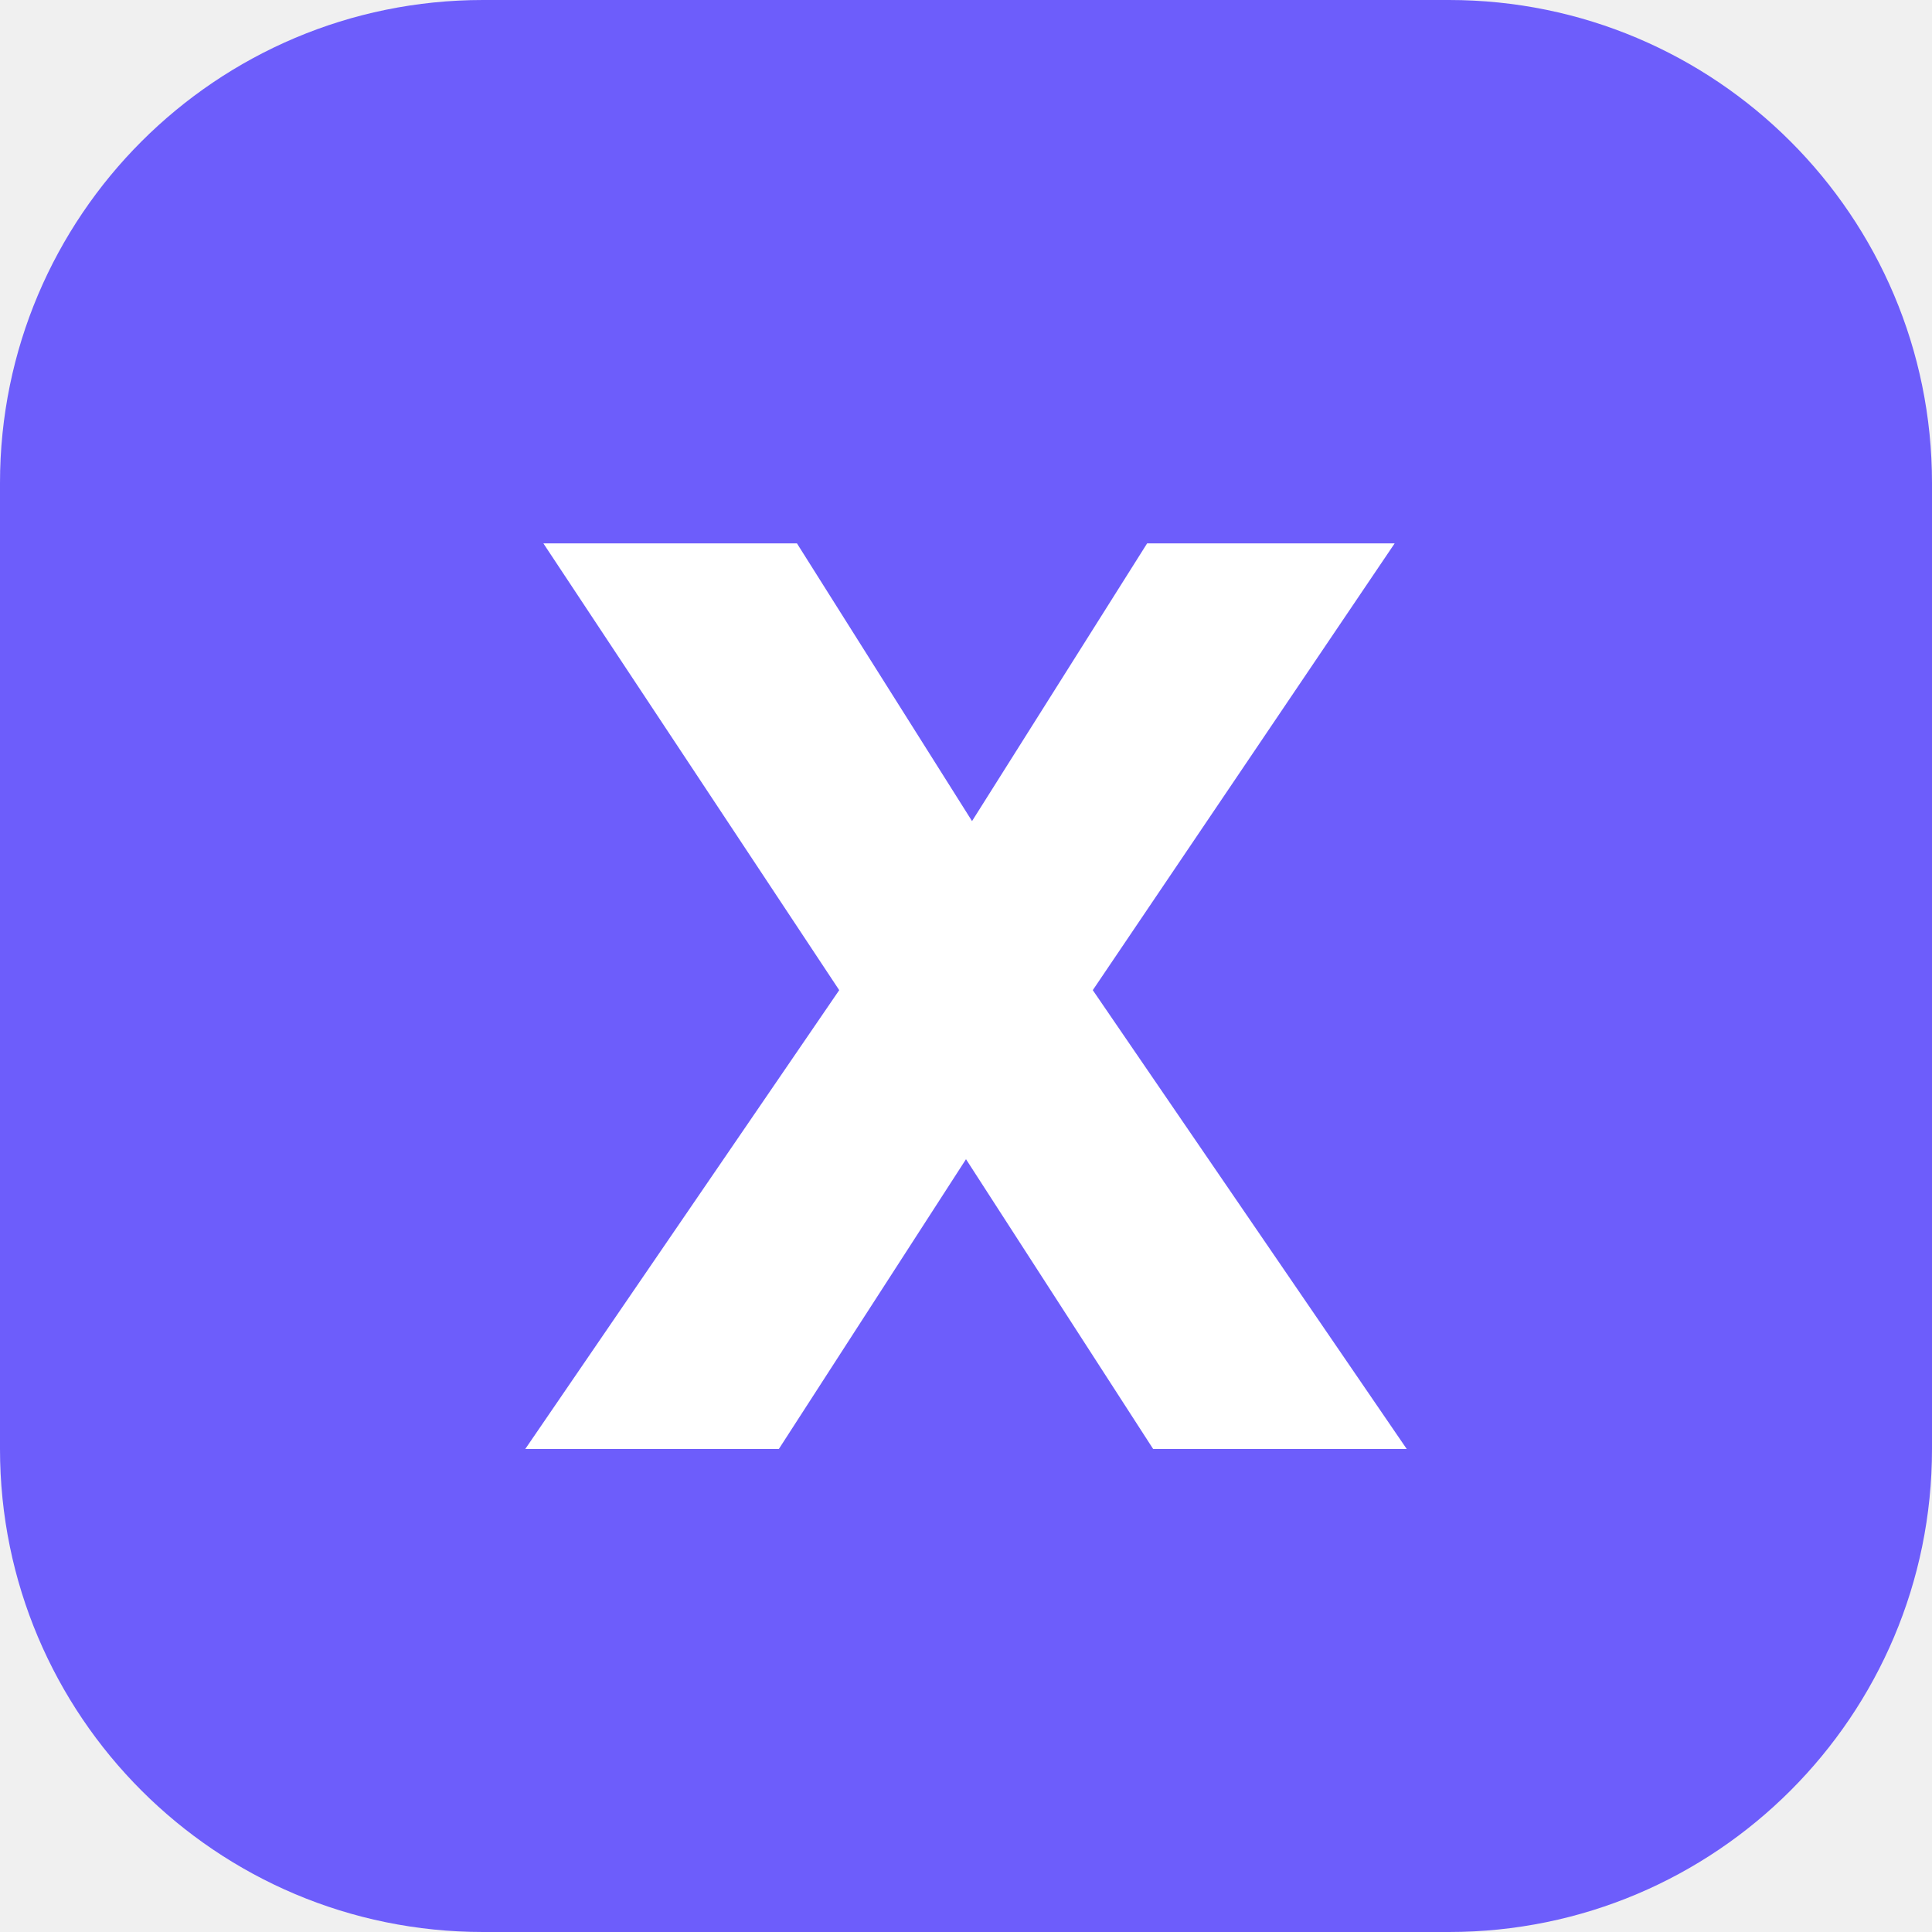
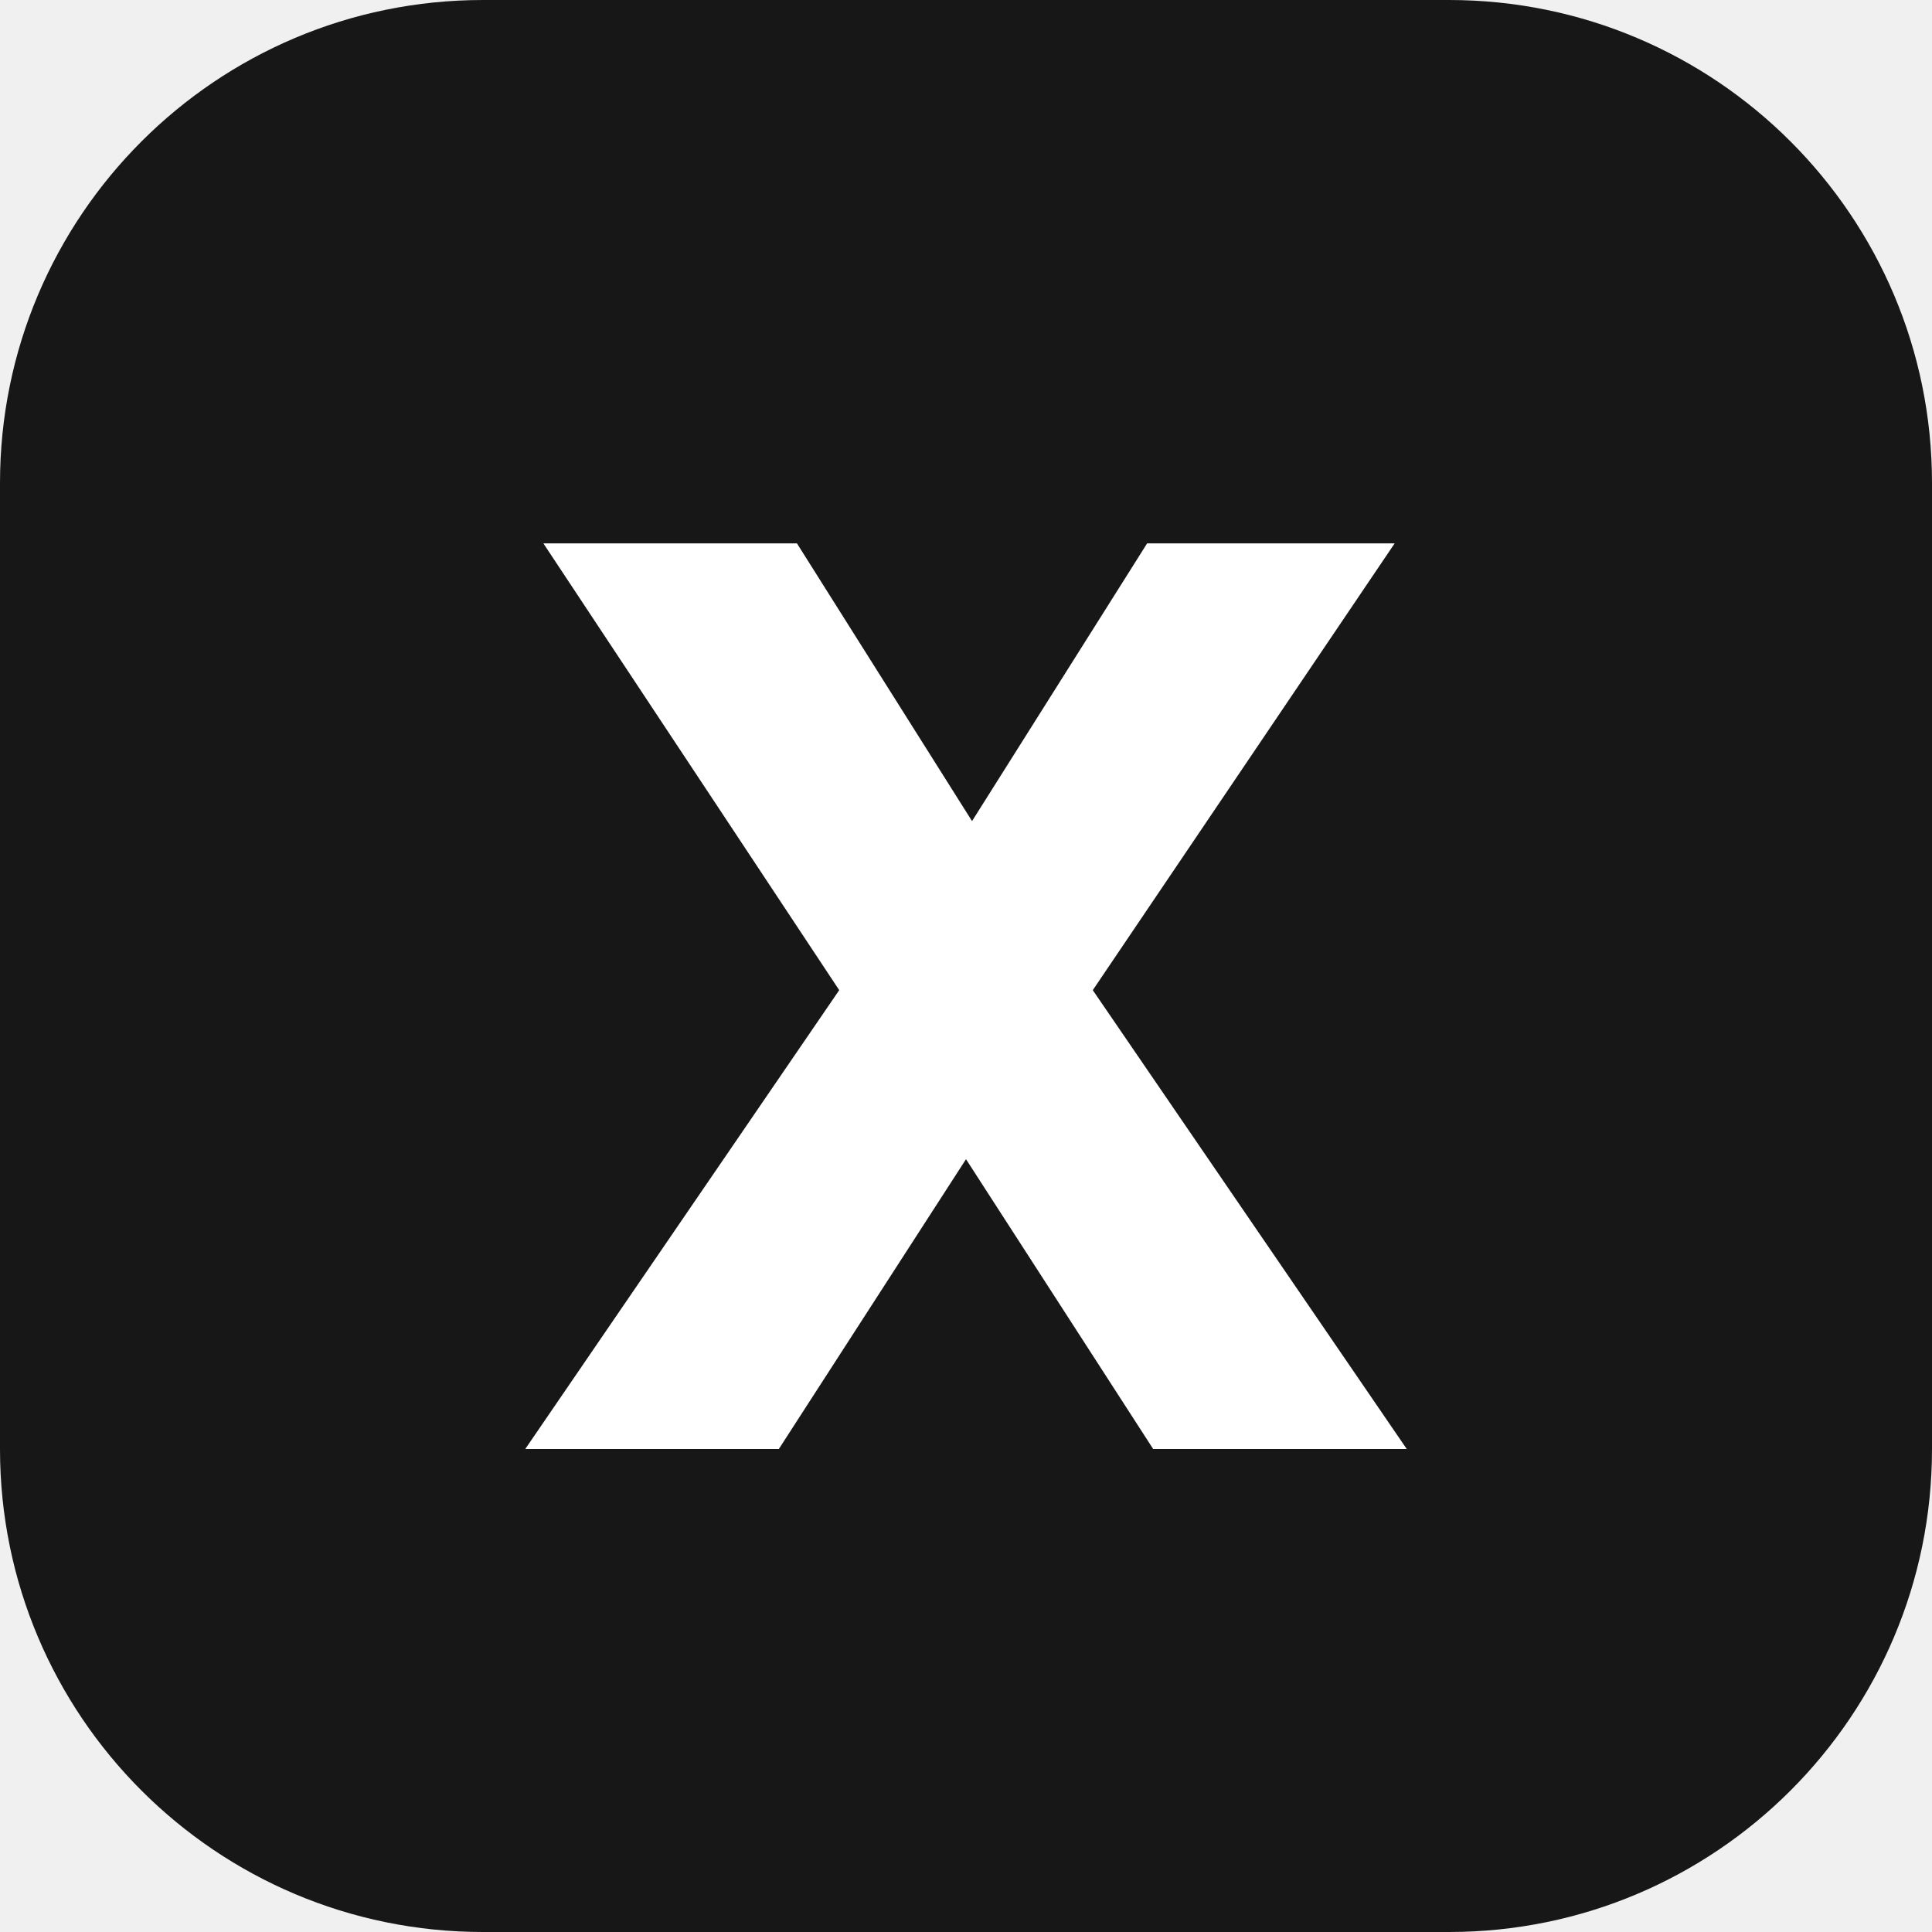
<svg xmlns="http://www.w3.org/2000/svg" viewBox="0 0 32 32">
-   <rect width="32" height="32" rx="8" fill="#6D5DFB" />
+   <rect width="32" height="32" rx="8" fill="#171717" />
  <path d="M9 9h4.2l2.9 4.6L19 9h4.1l-5 7.4 5.2 7.6h-4.2l-3.1-4.8-3.1 4.8H8.7l5.2-7.6L9 9Z" fill="#fff" />
</svg>
